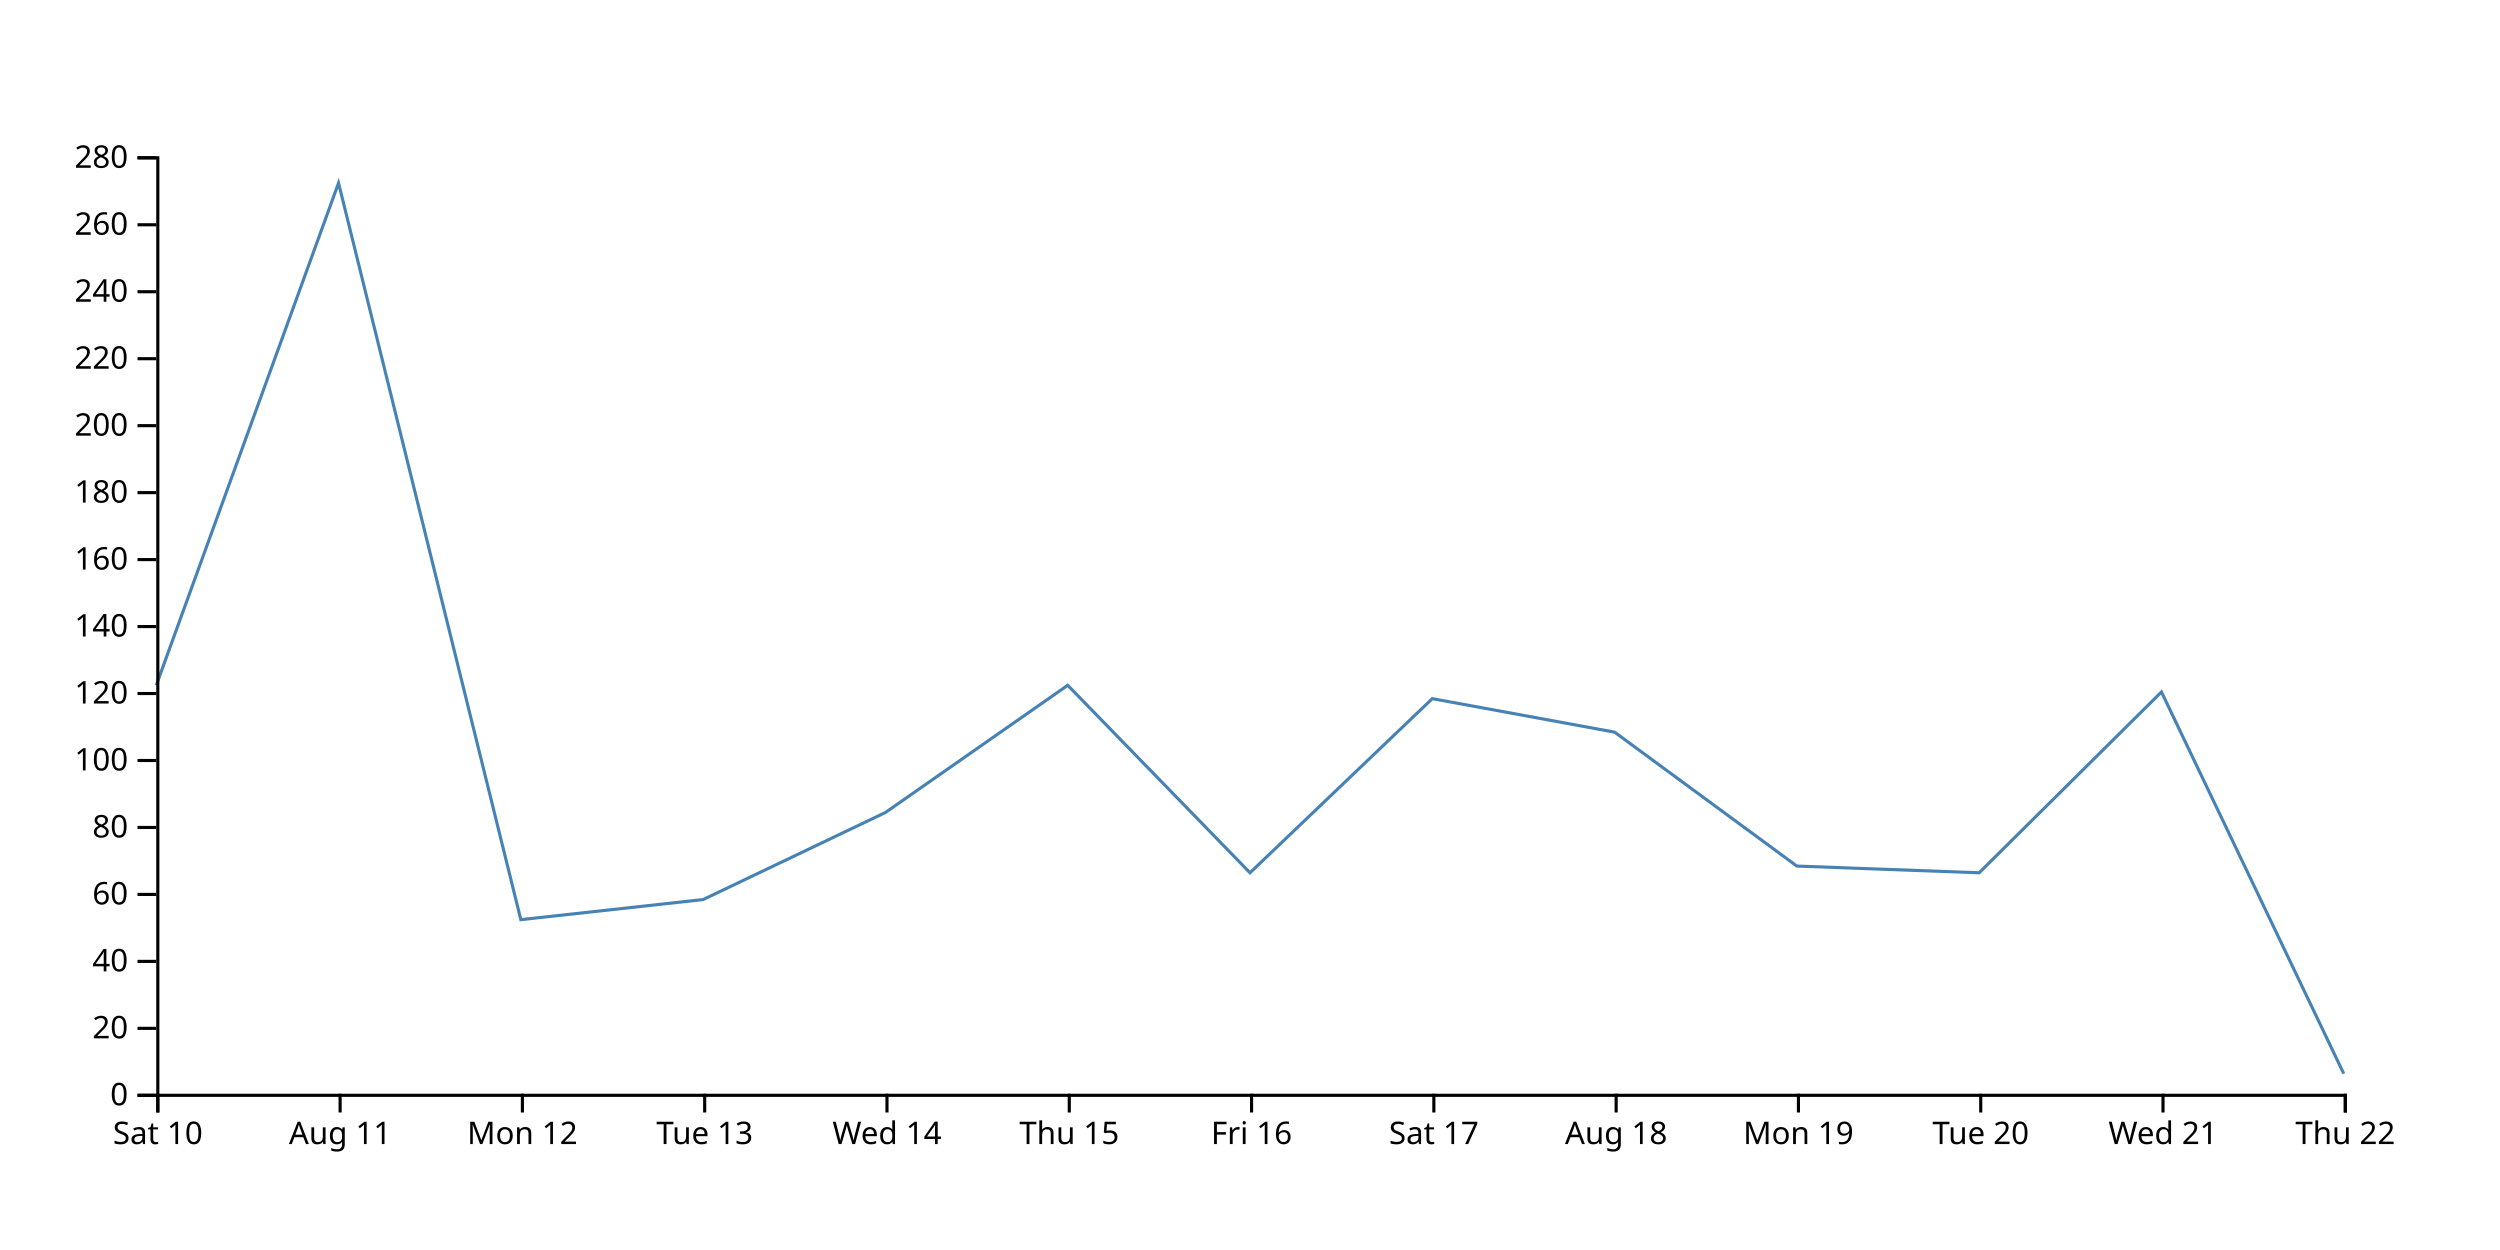
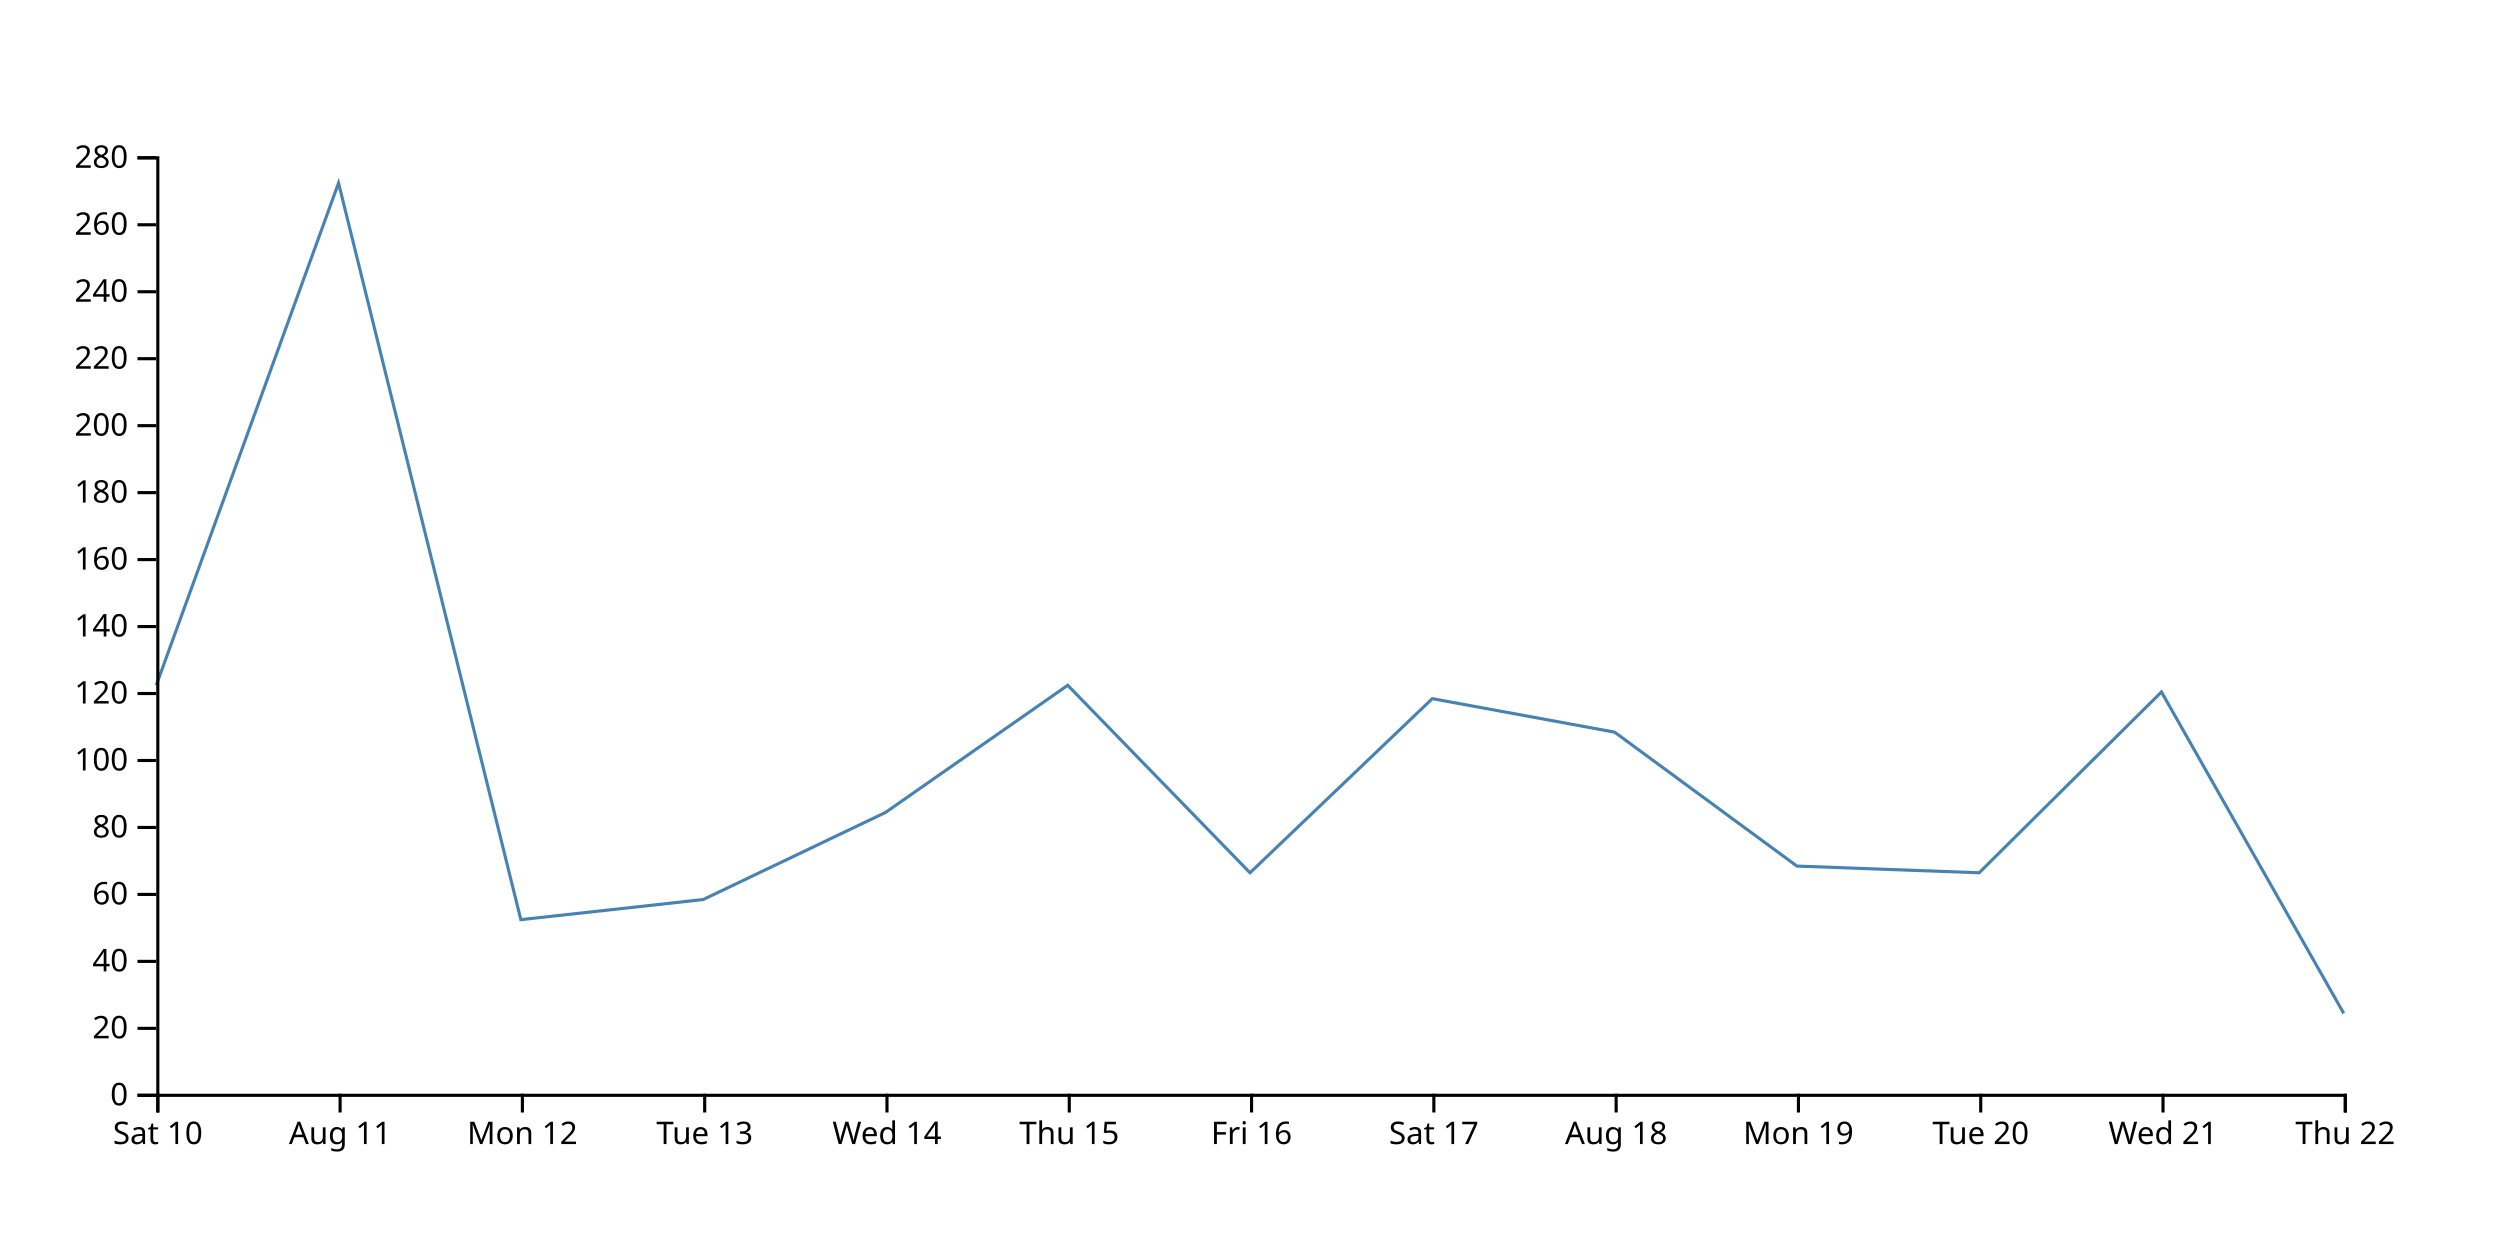
<svg xmlns="http://www.w3.org/2000/svg" width="800" height="400">
-   <path d="M750,343.571L691.667,221.429L633.333,279.286L575,277.143L516.667,234.286L458.333,223.571L400,279.286L341.667,219.286L283.333,260L225,287.857L166.667,294.286L108.333,58.571L50,219.286" fill="none" stroke="steelblue" />
+   <path d="M750,324.286L691.667,221.429L633.333,279.286L575,277.143L516.667,234.286L458.333,223.571L400,279.286L341.667,219.286L283.333,260L225,287.857L166.667,294.286L108.333,58.571L50,219.286" fill="none" stroke="steelblue" />
  <g transform="translate(0,350)" fill="none" font-size="10" font-family="sans-serif" text-anchor="middle">
    <path class="domain" stroke="currentColor" d="M50.5,6V0.5H750.5V6" />
    <g class="tick" opacity="1" transform="translate(50.5,0)">
      <line stroke="currentColor" y2="6" />
      <text fill="currentColor" y="9" dy="0.71em">Sat 10</text>
    </g>
    <g class="tick" opacity="1" transform="translate(108.8333,0)">
      <line stroke="currentColor" y2="6" />
      <text fill="currentColor" y="9" dy="0.71em">Aug 11</text>
    </g>
    <g class="tick" opacity="1" transform="translate(167.1667,0)">
      <line stroke="currentColor" y2="6" />
      <text fill="currentColor" y="9" dy="0.71em">Mon 12</text>
    </g>
    <g class="tick" opacity="1" transform="translate(225.5,0)">
      <line stroke="currentColor" y2="6" />
      <text fill="currentColor" y="9" dy="0.71em">Tue 13</text>
    </g>
    <g class="tick" opacity="1" transform="translate(283.8333,0)">
      <line stroke="currentColor" y2="6" />
      <text fill="currentColor" y="9" dy="0.71em">Wed 14</text>
    </g>
    <g class="tick" opacity="1" transform="translate(342.1667,0)">
      <line stroke="currentColor" y2="6" />
      <text fill="currentColor" y="9" dy="0.71em">Thu 15</text>
    </g>
    <g class="tick" opacity="1" transform="translate(400.5,0)">
      <line stroke="currentColor" y2="6" />
      <text fill="currentColor" y="9" dy="0.71em">Fri 16</text>
    </g>
    <g class="tick" opacity="1" transform="translate(458.8333,0)">
      <line stroke="currentColor" y2="6" />
      <text fill="currentColor" y="9" dy="0.71em">Sat 17</text>
    </g>
    <g class="tick" opacity="1" transform="translate(517.1667,0)">
      <line stroke="currentColor" y2="6" />
      <text fill="currentColor" y="9" dy="0.71em">Aug 18</text>
    </g>
    <g class="tick" opacity="1" transform="translate(575.5,0)">
      <line stroke="currentColor" y2="6" />
      <text fill="currentColor" y="9" dy="0.71em">Mon 19</text>
    </g>
    <g class="tick" opacity="1" transform="translate(633.8333,0)">
      <line stroke="currentColor" y2="6" />
      <text fill="currentColor" y="9" dy="0.71em">Tue 20</text>
    </g>
    <g class="tick" opacity="1" transform="translate(692.1667,0)">
      <line stroke="currentColor" y2="6" />
      <text fill="currentColor" y="9" dy="0.71em">Wed 21</text>
    </g>
    <g class="tick" opacity="1" transform="translate(750.5,0)">
      <line stroke="currentColor" y2="6" />
      <text fill="currentColor" y="9" dy="0.71em">Thu 22</text>
    </g>
  </g>
  <g transform="translate(50,0)" fill="none" font-size="10" font-family="sans-serif" text-anchor="end">
    <path class="domain" stroke="currentColor" d="M-6,350.5H0.5V50.5H-6" />
    <g class="tick" opacity="1" transform="translate(0,350.5)">
      <line stroke="currentColor" x2="-6" />
      <text fill="currentColor" x="-9" dy="0.32em">0</text>
    </g>
    <g class="tick" opacity="1" transform="translate(0,329.0714)">
      <line stroke="currentColor" x2="-6" />
      <text fill="currentColor" x="-9" dy="0.32em">20</text>
    </g>
    <g class="tick" opacity="1" transform="translate(0,307.6429)">
      <line stroke="currentColor" x2="-6" />
      <text fill="currentColor" x="-9" dy="0.32em">40</text>
    </g>
    <g class="tick" opacity="1" transform="translate(0,286.2143)">
      <line stroke="currentColor" x2="-6" />
      <text fill="currentColor" x="-9" dy="0.32em">60</text>
    </g>
    <g class="tick" opacity="1" transform="translate(0,264.7857)">
      <line stroke="currentColor" x2="-6" />
      <text fill="currentColor" x="-9" dy="0.32em">80</text>
    </g>
    <g class="tick" opacity="1" transform="translate(0,243.3571)">
      <line stroke="currentColor" x2="-6" />
      <text fill="currentColor" x="-9" dy="0.32em">100</text>
    </g>
    <g class="tick" opacity="1" transform="translate(0,221.9286)">
      <line stroke="currentColor" x2="-6" />
      <text fill="currentColor" x="-9" dy="0.32em">120</text>
    </g>
    <g class="tick" opacity="1" transform="translate(0,200.5)">
      <line stroke="currentColor" x2="-6" />
      <text fill="currentColor" x="-9" dy="0.32em">140</text>
    </g>
    <g class="tick" opacity="1" transform="translate(0,179.0714)">
      <line stroke="currentColor" x2="-6" />
      <text fill="currentColor" x="-9" dy="0.32em">160</text>
    </g>
    <g class="tick" opacity="1" transform="translate(0,157.6429)">
      <line stroke="currentColor" x2="-6" />
      <text fill="currentColor" x="-9" dy="0.32em">180</text>
    </g>
    <g class="tick" opacity="1" transform="translate(0,136.2143)">
      <line stroke="currentColor" x2="-6" />
      <text fill="currentColor" x="-9" dy="0.32em">200</text>
    </g>
    <g class="tick" opacity="1" transform="translate(0,114.7857)">
      <line stroke="currentColor" x2="-6" />
      <text fill="currentColor" x="-9" dy="0.32em">220</text>
    </g>
    <g class="tick" opacity="1" transform="translate(0,93.35714)">
      <line stroke="currentColor" x2="-6" />
      <text fill="currentColor" x="-9" dy="0.32em">240</text>
    </g>
    <g class="tick" opacity="1" transform="translate(0,71.92857)">
      <line stroke="currentColor" x2="-6" />
      <text fill="currentColor" x="-9" dy="0.32em">260</text>
    </g>
    <g class="tick" opacity="1" transform="translate(0,50.5)">
      <line stroke="currentColor" x2="-6" />
      <text fill="currentColor" x="-9" dy="0.32em">280</text>
    </g>
  </g>
</svg>
